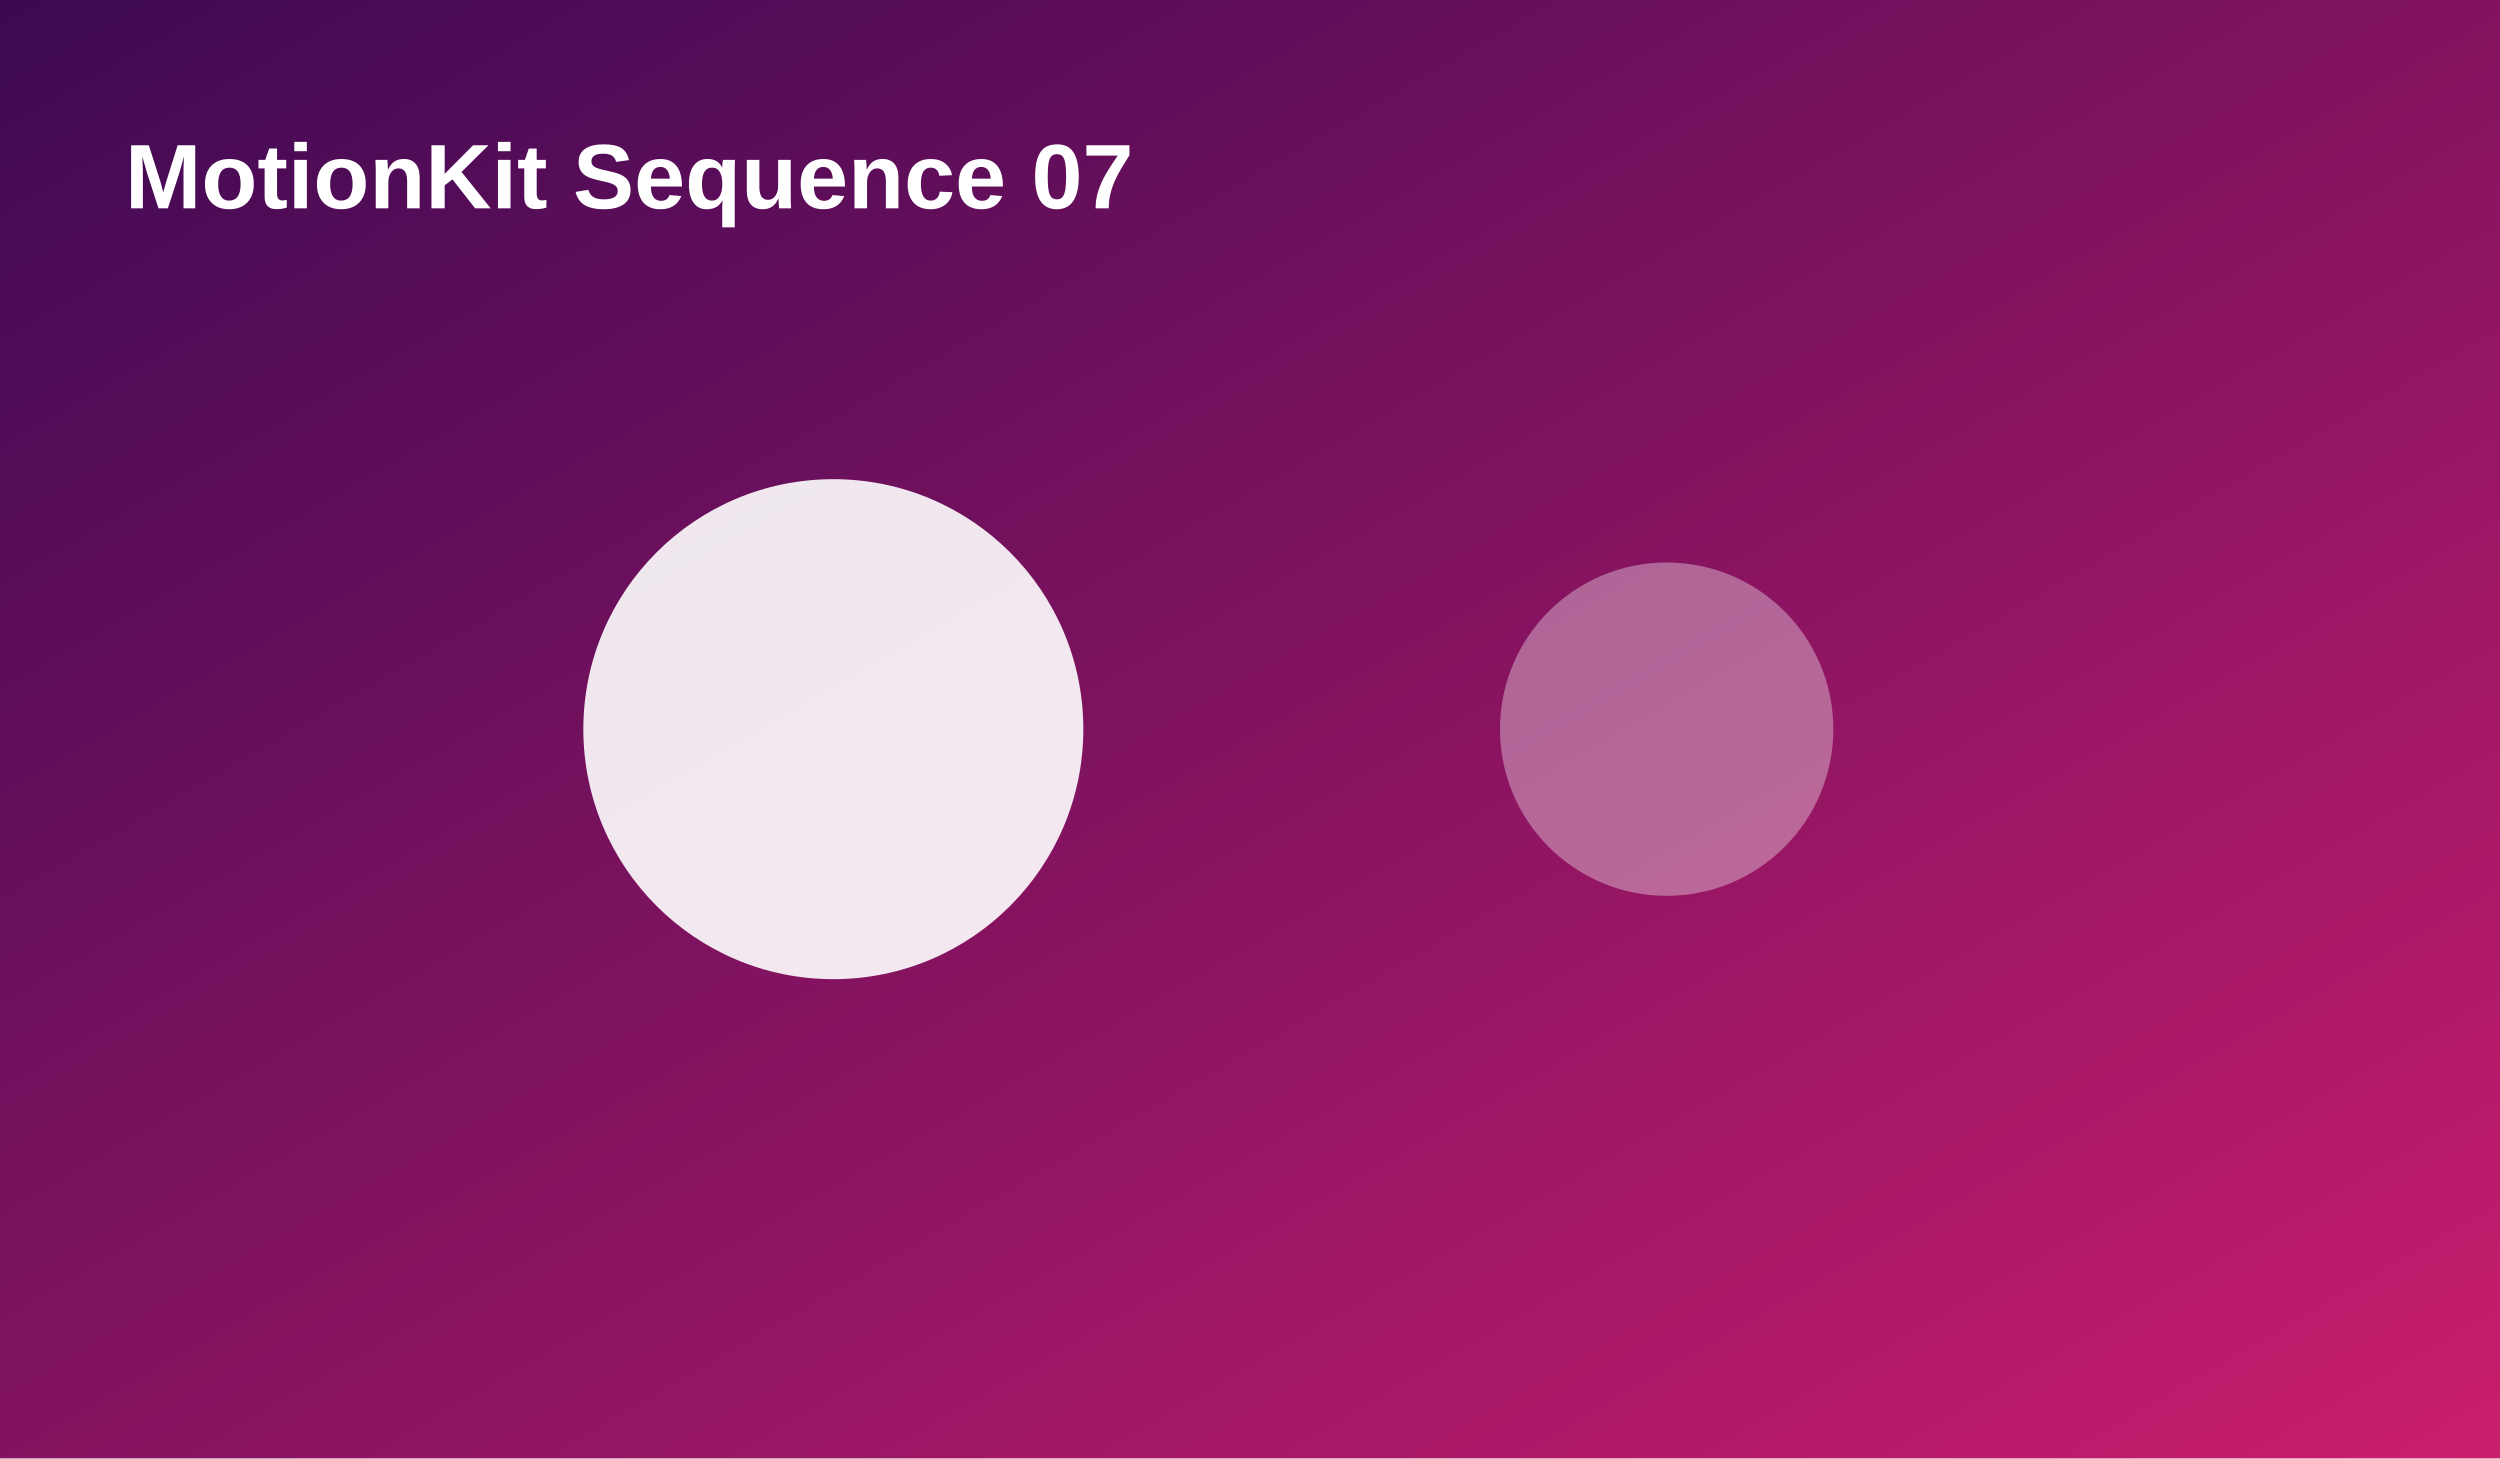
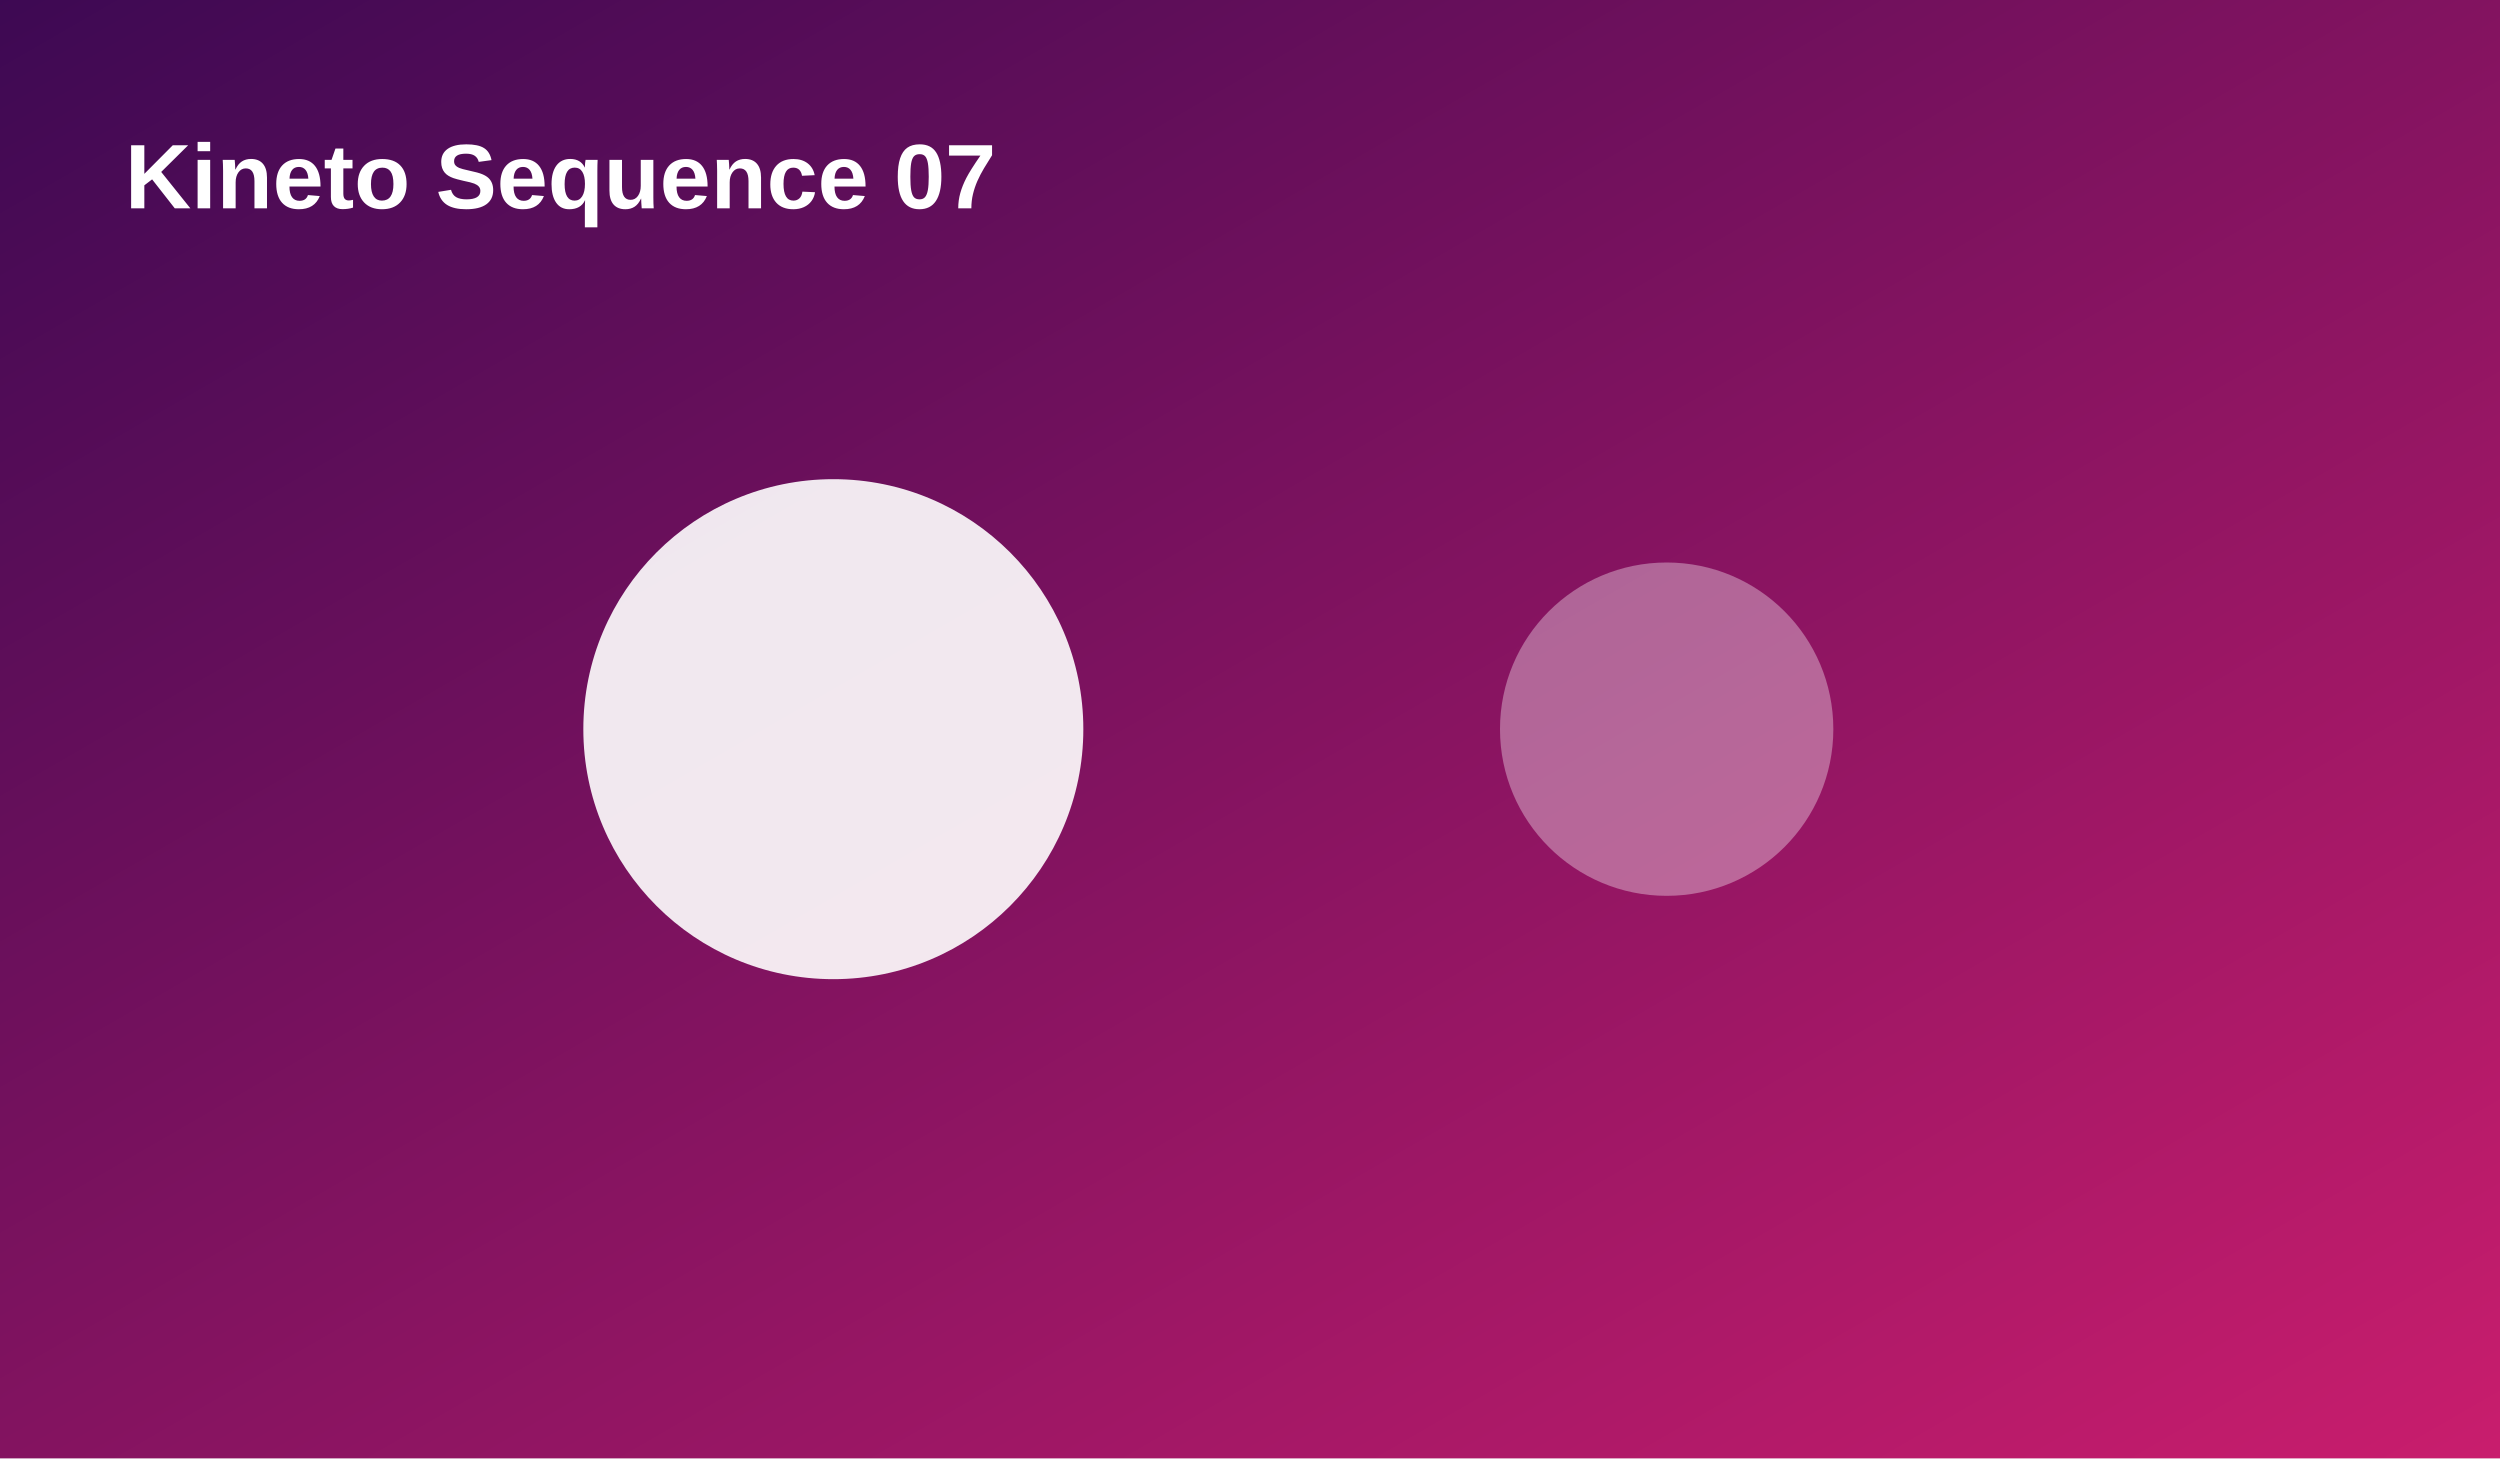
<svg xmlns="http://www.w3.org/2000/svg" width="1200" height="700" viewBox="0 0 1200 700">
  <defs>
    <linearGradient id="g" x1="0" y1="0" x2="1" y2="1">
      <stop stop-color="hsl(282 80% 18%)" />
      <stop offset="1" stop-color="hsl(332 75% 45%)" />
    </linearGradient>
  </defs>
  <rect width="1200" height="700" fill="url(#g)" />
  <circle cx="400" cy="350" r="120" fill="rgba(255,255,255,.9)" />
  <circle cx="800" cy="350" r="80" fill="rgba(255,255,255,.35)" />
-   <text x="60" y="100" fill="white" font-family="Arial,sans-serif" font-size="44" font-weight="700">MotionKit Sequence 07</text>
+   <text x="60" y="100" fill="white" font-family="Arial,sans-serif" font-size="44" font-weight="700">Kineto Sequence 07</text>
</svg>
